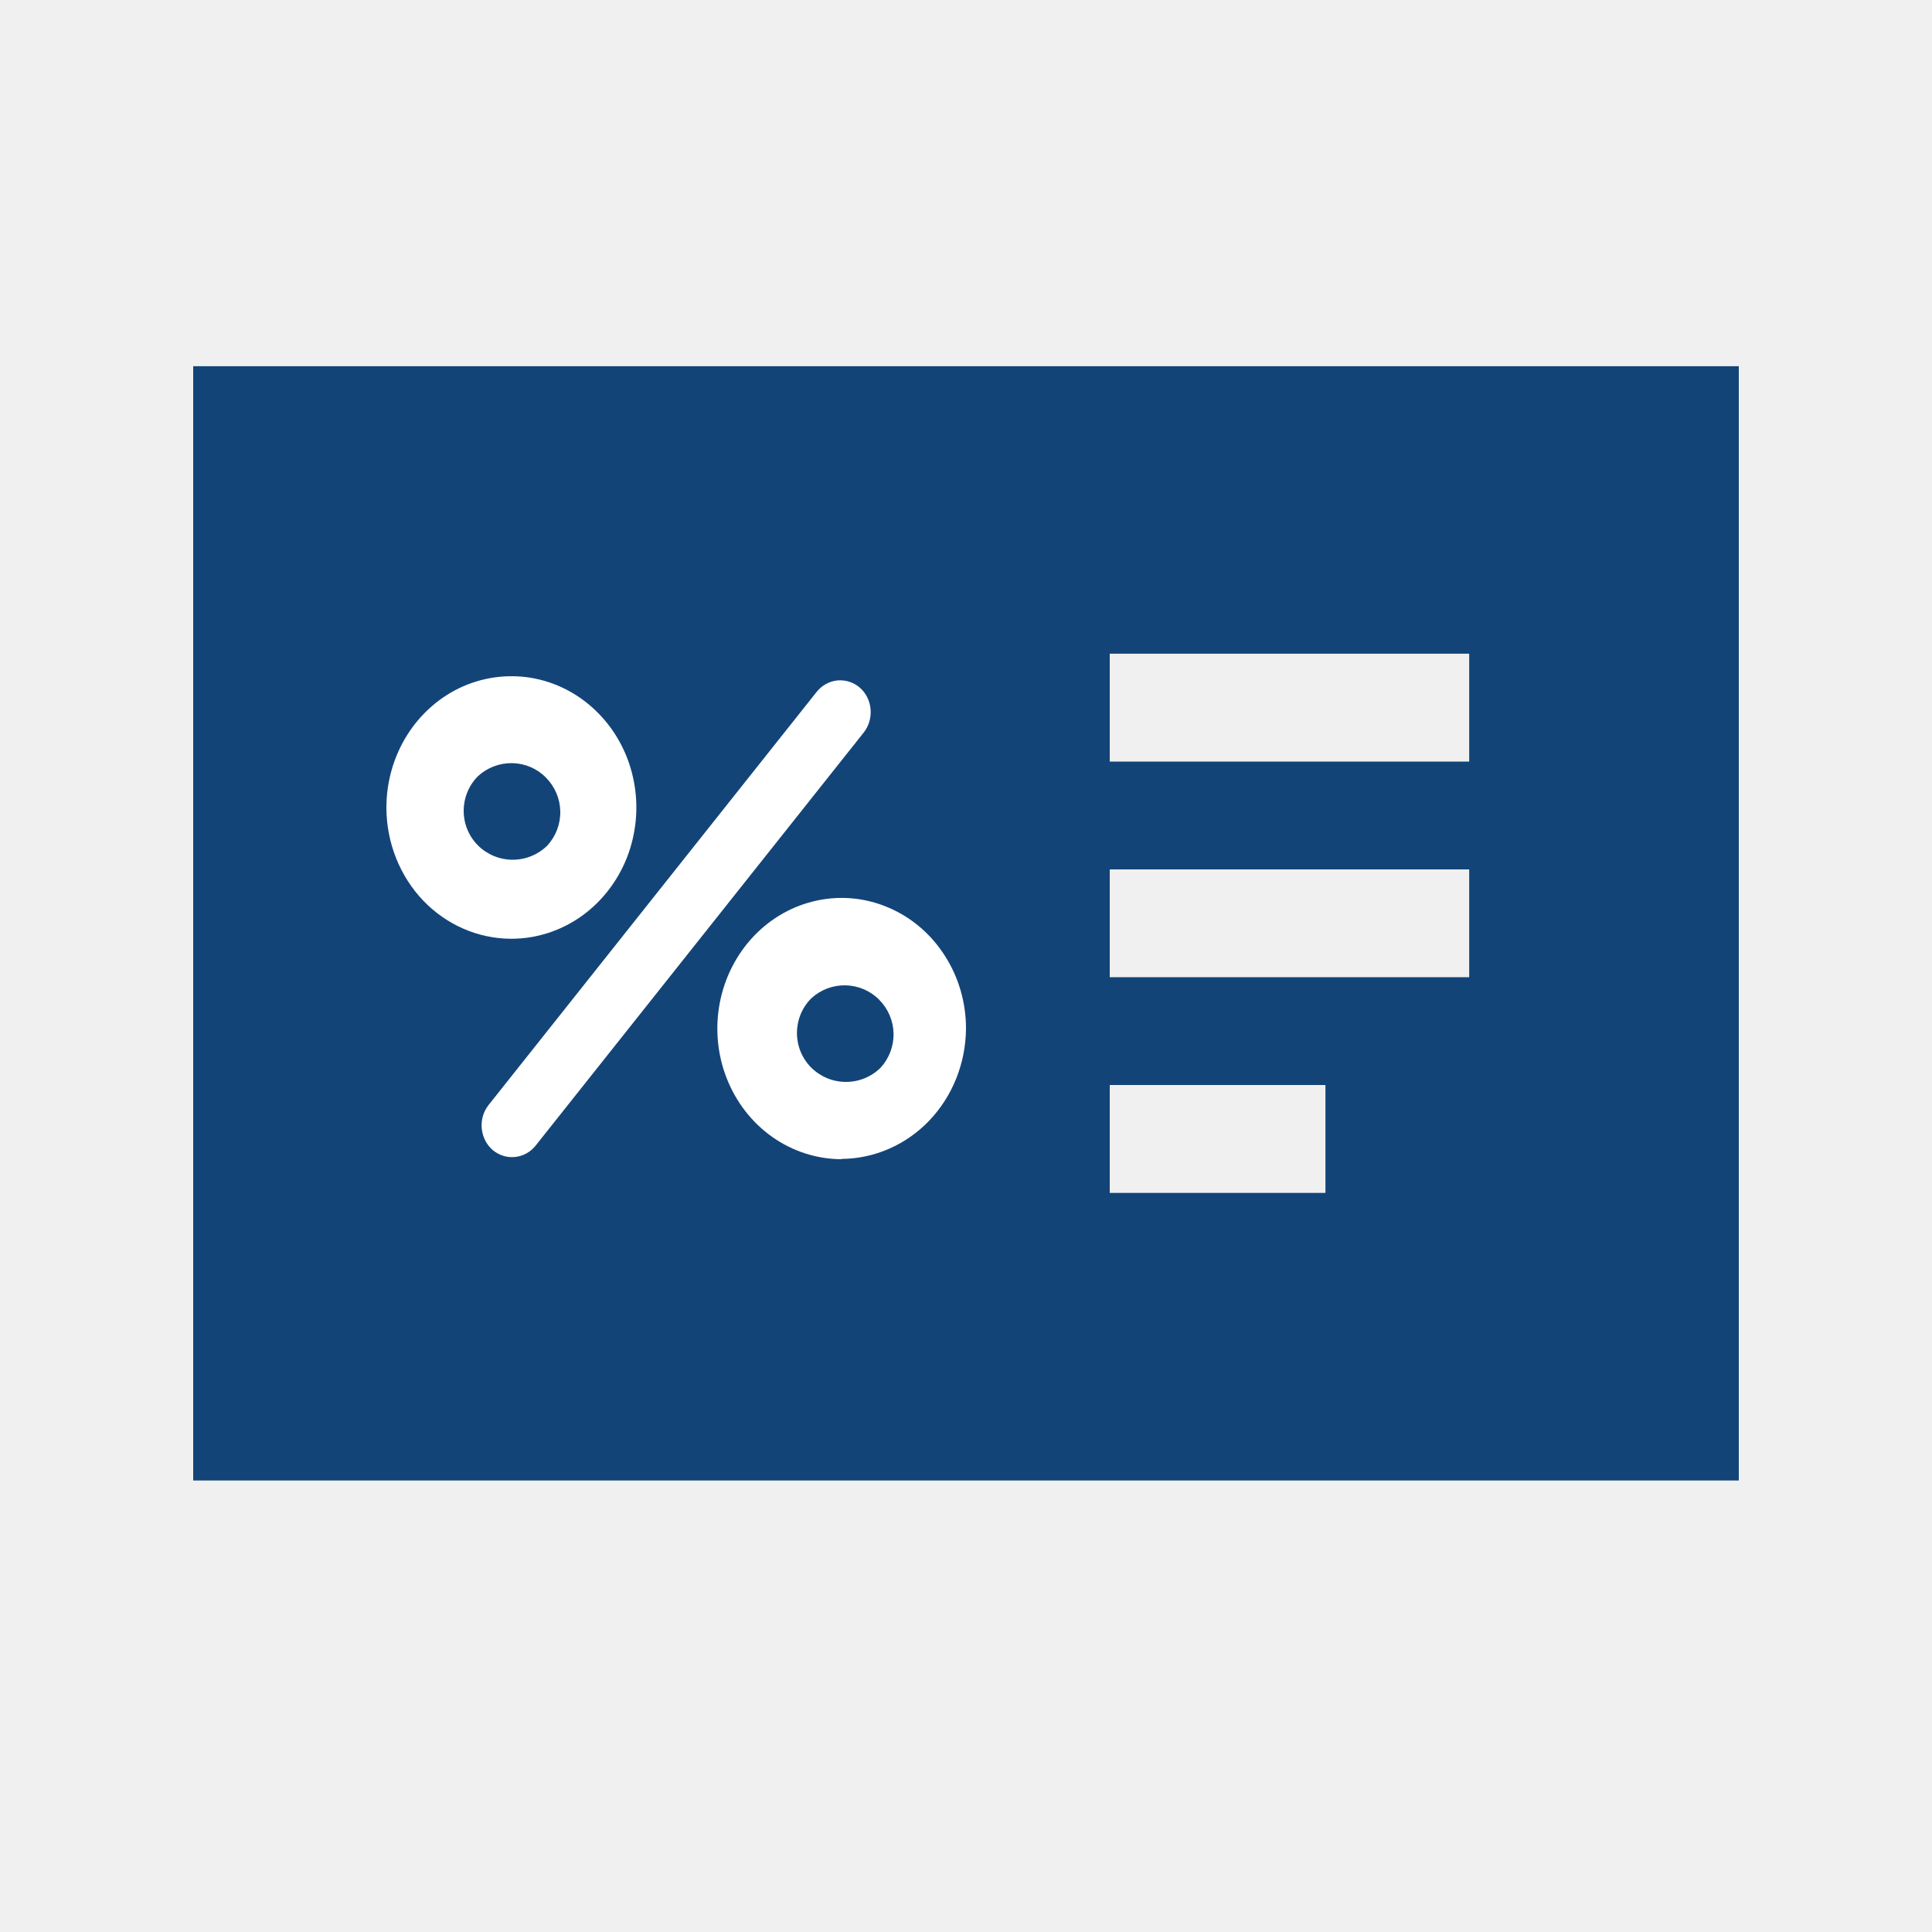
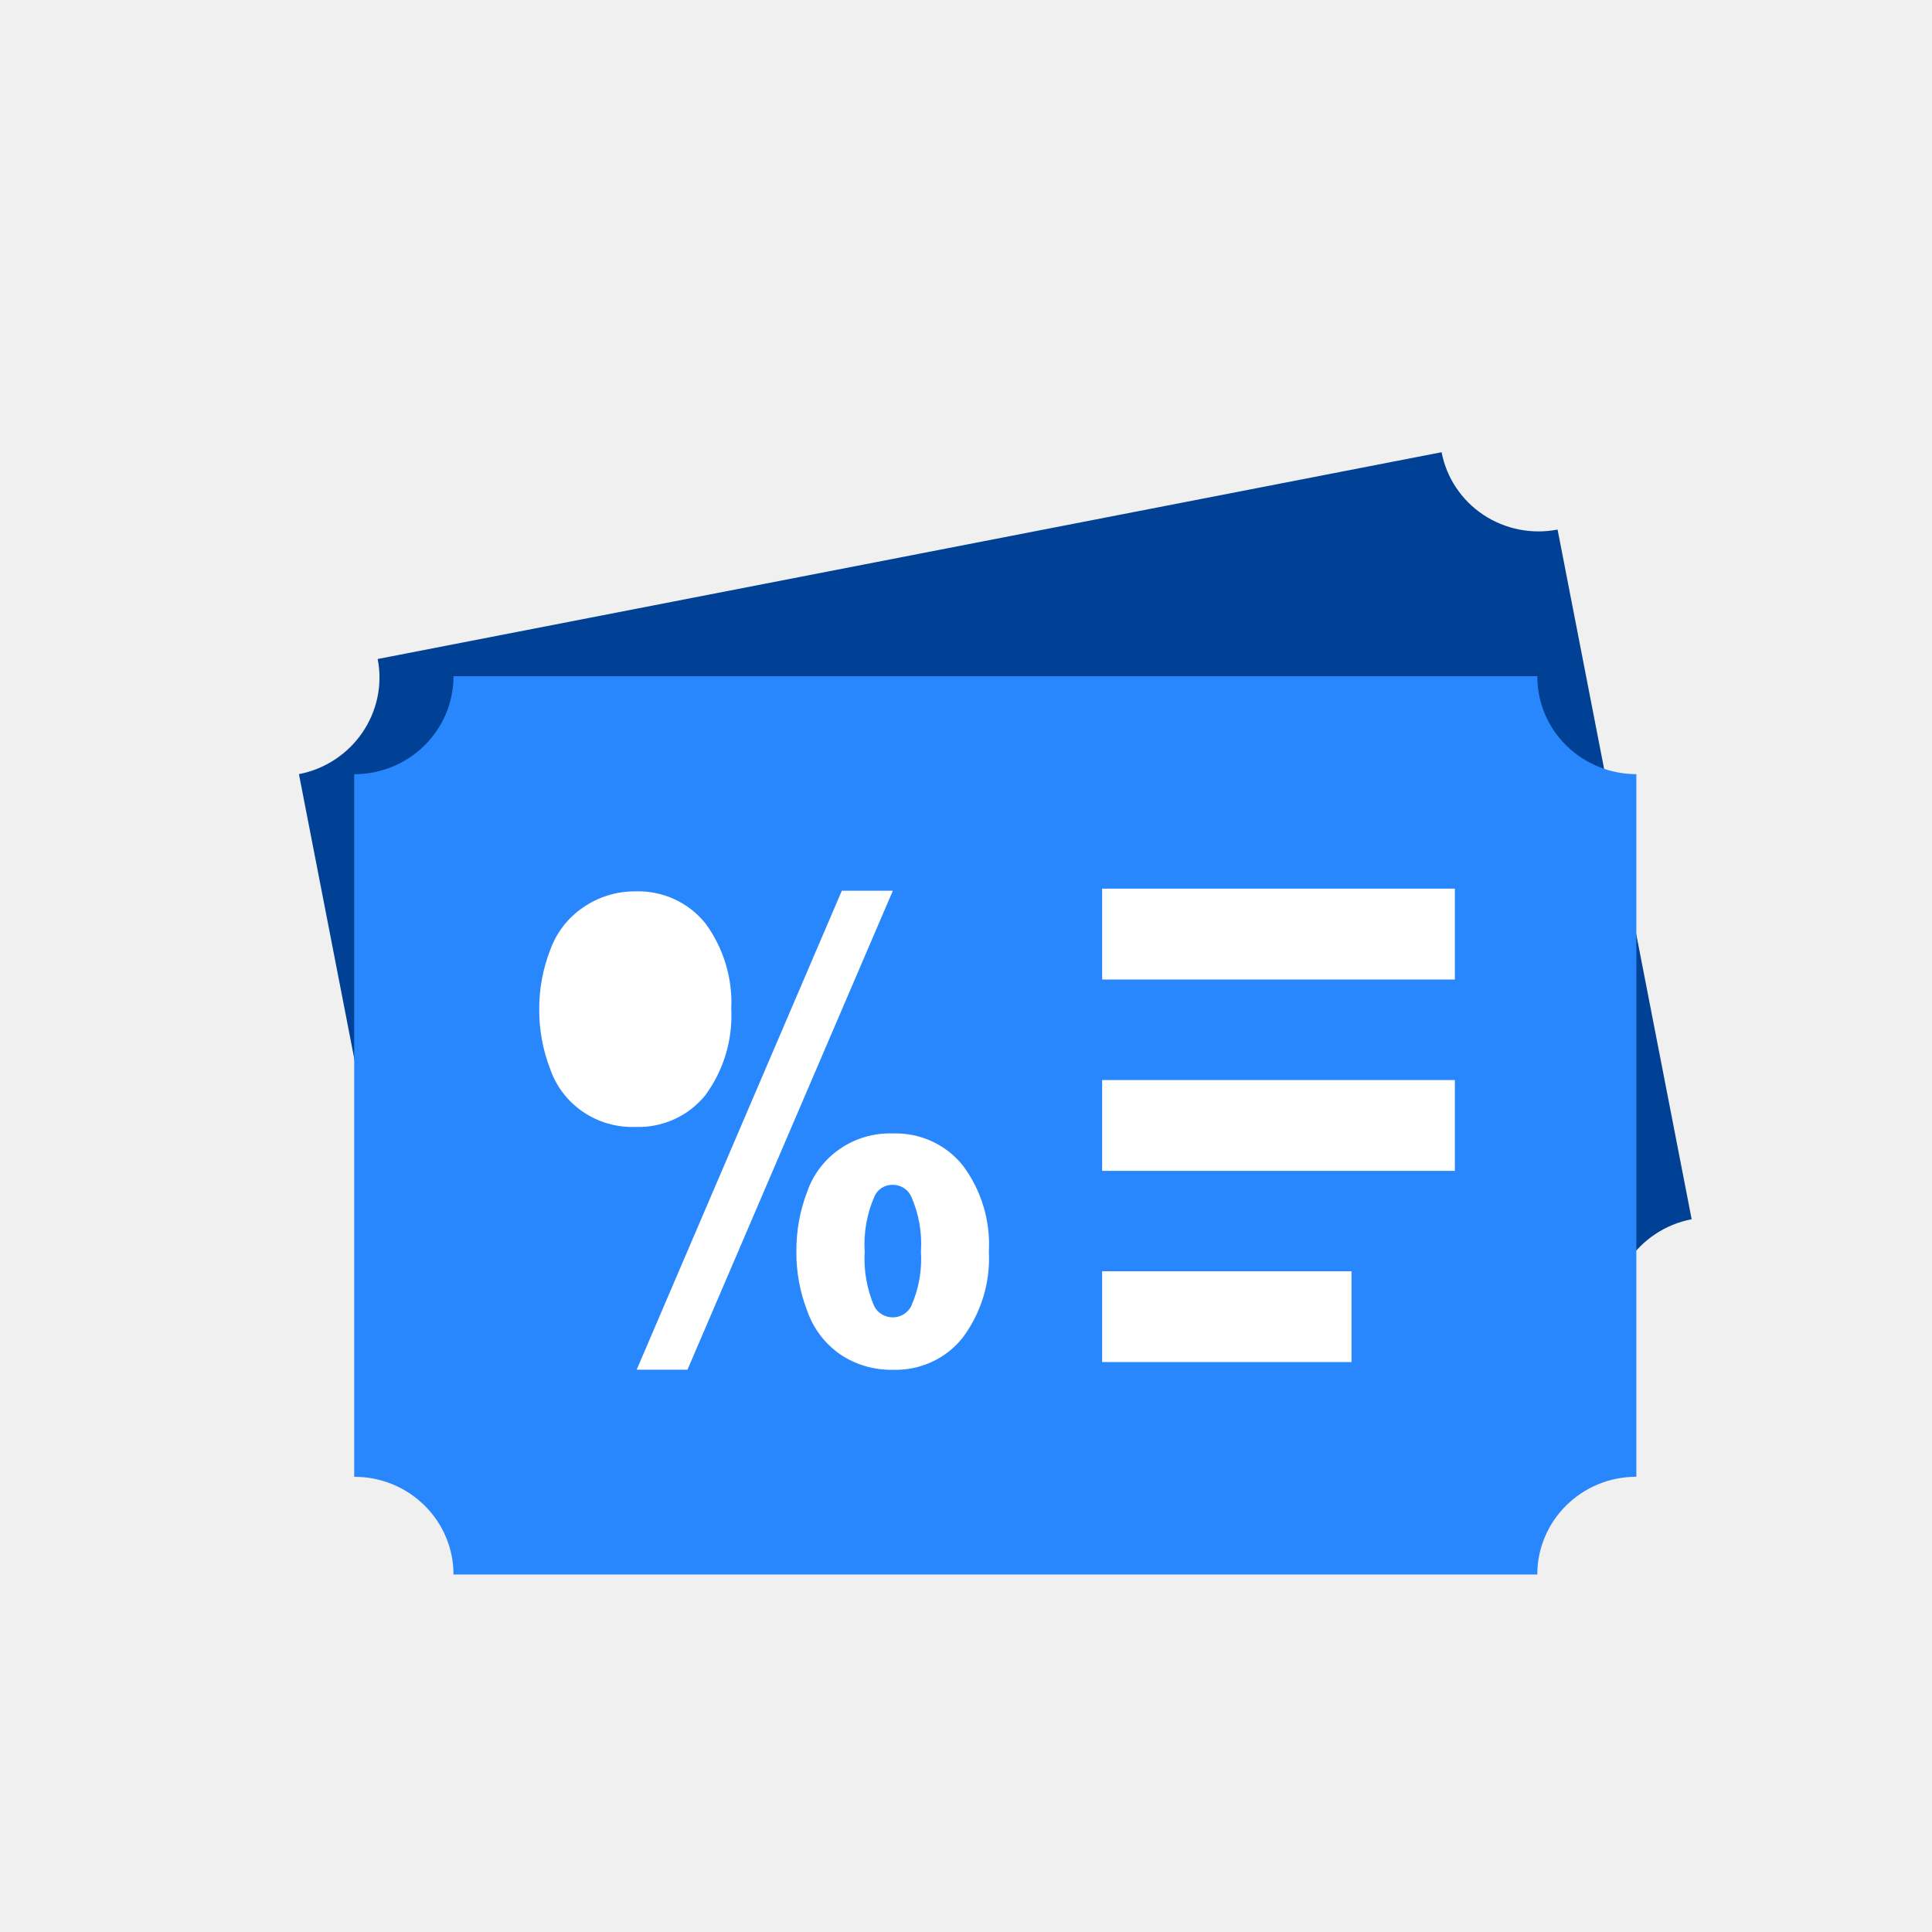
- <svg xmlns="http://www.w3.org/2000/svg" width="20" height="20" fill="none" viewBox="0 0 20 20">
-   <path fill="#134478" d="M2 3.791V15.326H18V3.791H2ZM13.721 12.349H11.488V11.232H13.721V12.349ZM15.209 10.116H11.488V9H15.209V10.116ZM15.209 7.884H11.488V6.767H15.209V7.884Z" />
-   <path fill="#fff" d="M4.215 7.609C4.074 7.833 3.999 8.097 4 8.366C4.002 8.725 4.139 9.069 4.381 9.323C4.624 9.576 4.952 9.718 5.294 9.718C5.55 9.718 5.8 9.638 6.013 9.489C6.226 9.339 6.392 9.126 6.49 8.878C6.587 8.629 6.613 8.355 6.562 8.091C6.512 7.828 6.388 7.585 6.206 7.396C6.025 7.206 5.794 7.077 5.542 7.025C5.291 6.974 5.03 7.002 4.794 7.105C4.558 7.209 4.356 7.385 4.215 7.609Z" />
-   <path fill="#fff" d="M4.987 11.681C4.995 11.768 5.035 11.848 5.099 11.904C5.164 11.959 5.247 11.986 5.331 11.977C5.414 11.969 5.491 11.927 5.545 11.859L8.942 7.582C8.995 7.514 9.02 7.427 9.012 7.34C9.004 7.253 8.964 7.173 8.9 7.118C8.835 7.062 8.752 7.036 8.669 7.044C8.586 7.052 8.509 7.094 8.455 7.161L5.057 11.44C5.004 11.507 4.979 11.594 4.987 11.681Z" />
-   <path fill="#fff" d="M7.995 11.77C8.207 11.919 8.455 11.999 8.71 12L8.71 11.997C9.051 11.995 9.378 11.853 9.619 11.601C9.861 11.348 9.997 11.006 10 10.648C10 10.38 9.925 10.119 9.783 9.897C9.642 9.674 9.441 9.501 9.206 9.399C8.971 9.296 8.712 9.269 8.463 9.321C8.213 9.373 7.984 9.501 7.804 9.69C7.624 9.879 7.501 10.12 7.451 10.382C7.401 10.644 7.426 10.916 7.523 11.163C7.62 11.41 7.784 11.621 7.995 11.77Z" />
-   <path fill="#134478" d="M8.25 10.694C8.25 10.559 8.303 10.43 8.398 10.335C8.494 10.246 8.621 10.198 8.752 10.2C8.883 10.203 9.008 10.255 9.1 10.348C9.193 10.441 9.247 10.566 9.25 10.697C9.253 10.828 9.205 10.955 9.117 11.052C9.021 11.147 8.892 11.2 8.757 11.2C8.623 11.2 8.494 11.147 8.398 11.052C8.303 10.957 8.25 10.828 8.25 10.694Z" />
-   <path fill="#134478" d="M4.8 8.394C4.8 8.259 4.853 8.13 4.948 8.035C5.044 7.946 5.171 7.898 5.302 7.9C5.433 7.902 5.558 7.955 5.65 8.048C5.743 8.141 5.797 8.266 5.8 8.397C5.803 8.528 5.755 8.655 5.667 8.752C5.571 8.847 5.442 8.9 5.307 8.9C5.173 8.9 5.044 8.847 4.948 8.752C4.853 8.657 4.8 8.528 4.8 8.394Z" />
+ <svg xmlns="http://www.w3.org/2000/svg" version="1.1" id="Layer_1" x="0px" y="0px" width="30px" height="30px" viewBox="7.5 7.5 30 30" enable-background="new 7.5 7.5 30 30" xml:space="preserve">
+   <path fill="#004195" d="M29.885,14.522l-16.52,3.211c0.16,0.825-0.387,1.625-1.223,1.788l2.082,10.709  c0.401-0.079,0.816,0.002,1.155,0.227c0.338,0.225,0.571,0.574,0.648,0.97l16.52-3.212c-0.16-0.822,0.387-1.621,1.221-1.783  l-2.082-10.709c-0.401,0.078-0.816-0.005-1.154-0.23C30.193,15.267,29.961,14.918,29.885,14.522z" />
+   <path fill="#2987FD" d="M31.371,18H14.542c0,0.841-0.69,1.522-1.542,1.522v10.91c0.409-0.002,0.801,0.158,1.09,0.443  c0.29,0.285,0.452,0.672,0.452,1.074h16.829c0-0.838,0.688-1.518,1.538-1.518v-10.91c-0.409,0-0.8-0.161-1.089-0.446  C31.531,18.791,31.37,18.403,31.371,18z" />
+   <rect x="24.614" y="21.299" fill="#FFFFFF" width="5.477" height="1.411" />
+   <rect x="24.614" y="24.271" fill="#FFFFFF" width="5.477" height="1.41" />
+   <rect x="24.614" y="27.24" fill="#FFFFFF" width="3.872" height="1.41" />
+   <path fill="#FFFFFF" d="M21.364,21.331h-0.792l-3.186,7.438h0.789L21.364,21.331z M15.873,23.169  c-0.001-0.314,0.057-0.625,0.171-0.919c0.096-0.268,0.275-0.5,0.513-0.661c0.237-0.163,0.519-0.25,0.807-0.248  c0.424-0.015,0.829,0.171,1.091,0.499c0.282,0.385,0.423,0.854,0.4,1.328c0.024,0.478-0.117,0.948-0.4,1.335  c-0.263,0.328-0.668,0.512-1.091,0.496c-0.592,0.02-1.128-0.344-1.32-0.897C15.929,23.805,15.871,23.488,15.873,23.169z   M17.088,24.023c-0.119-0.267-0.172-0.559-0.153-0.849c-0.021-0.295,0.032-0.59,0.153-0.86c0.054-0.106,0.165-0.173,0.285-0.173  s0.231,0.067,0.286,0.173c0.116,0.27,0.167,0.562,0.149,0.854c0.019,0.292-0.033,0.585-0.149,0.854  c-0.053,0.108-0.164,0.178-0.286,0.178S17.14,24.132,17.088,24.023z M19.866,26.932c-0.002-0.315,0.054-0.629,0.167-0.924  c0.192-0.559,0.733-0.928,1.331-0.908c0.424-0.014,0.83,0.173,1.091,0.503c0.285,0.384,0.426,0.854,0.4,1.329  c0.025,0.476-0.116,0.945-0.4,1.331c-0.26,0.333-0.666,0.521-1.091,0.507c-0.29,0.006-0.574-0.077-0.814-0.237  c-0.238-0.165-0.417-0.399-0.513-0.671C19.921,27.564,19.863,27.249,19.866,26.932z M20.927,26.937  c-0.018,0.29,0.034,0.581,0.149,0.849c0.056,0.104,0.166,0.17,0.286,0.17c0.119,0,0.229-0.065,0.285-0.17  c0.12-0.268,0.172-0.562,0.153-0.854c0.02-0.295-0.033-0.589-0.153-0.858c-0.052-0.108-0.163-0.177-0.284-0.176  c-0.122-0.003-0.233,0.066-0.283,0.176C20.961,26.345,20.908,26.641,20.927,26.937z" />
</svg>
